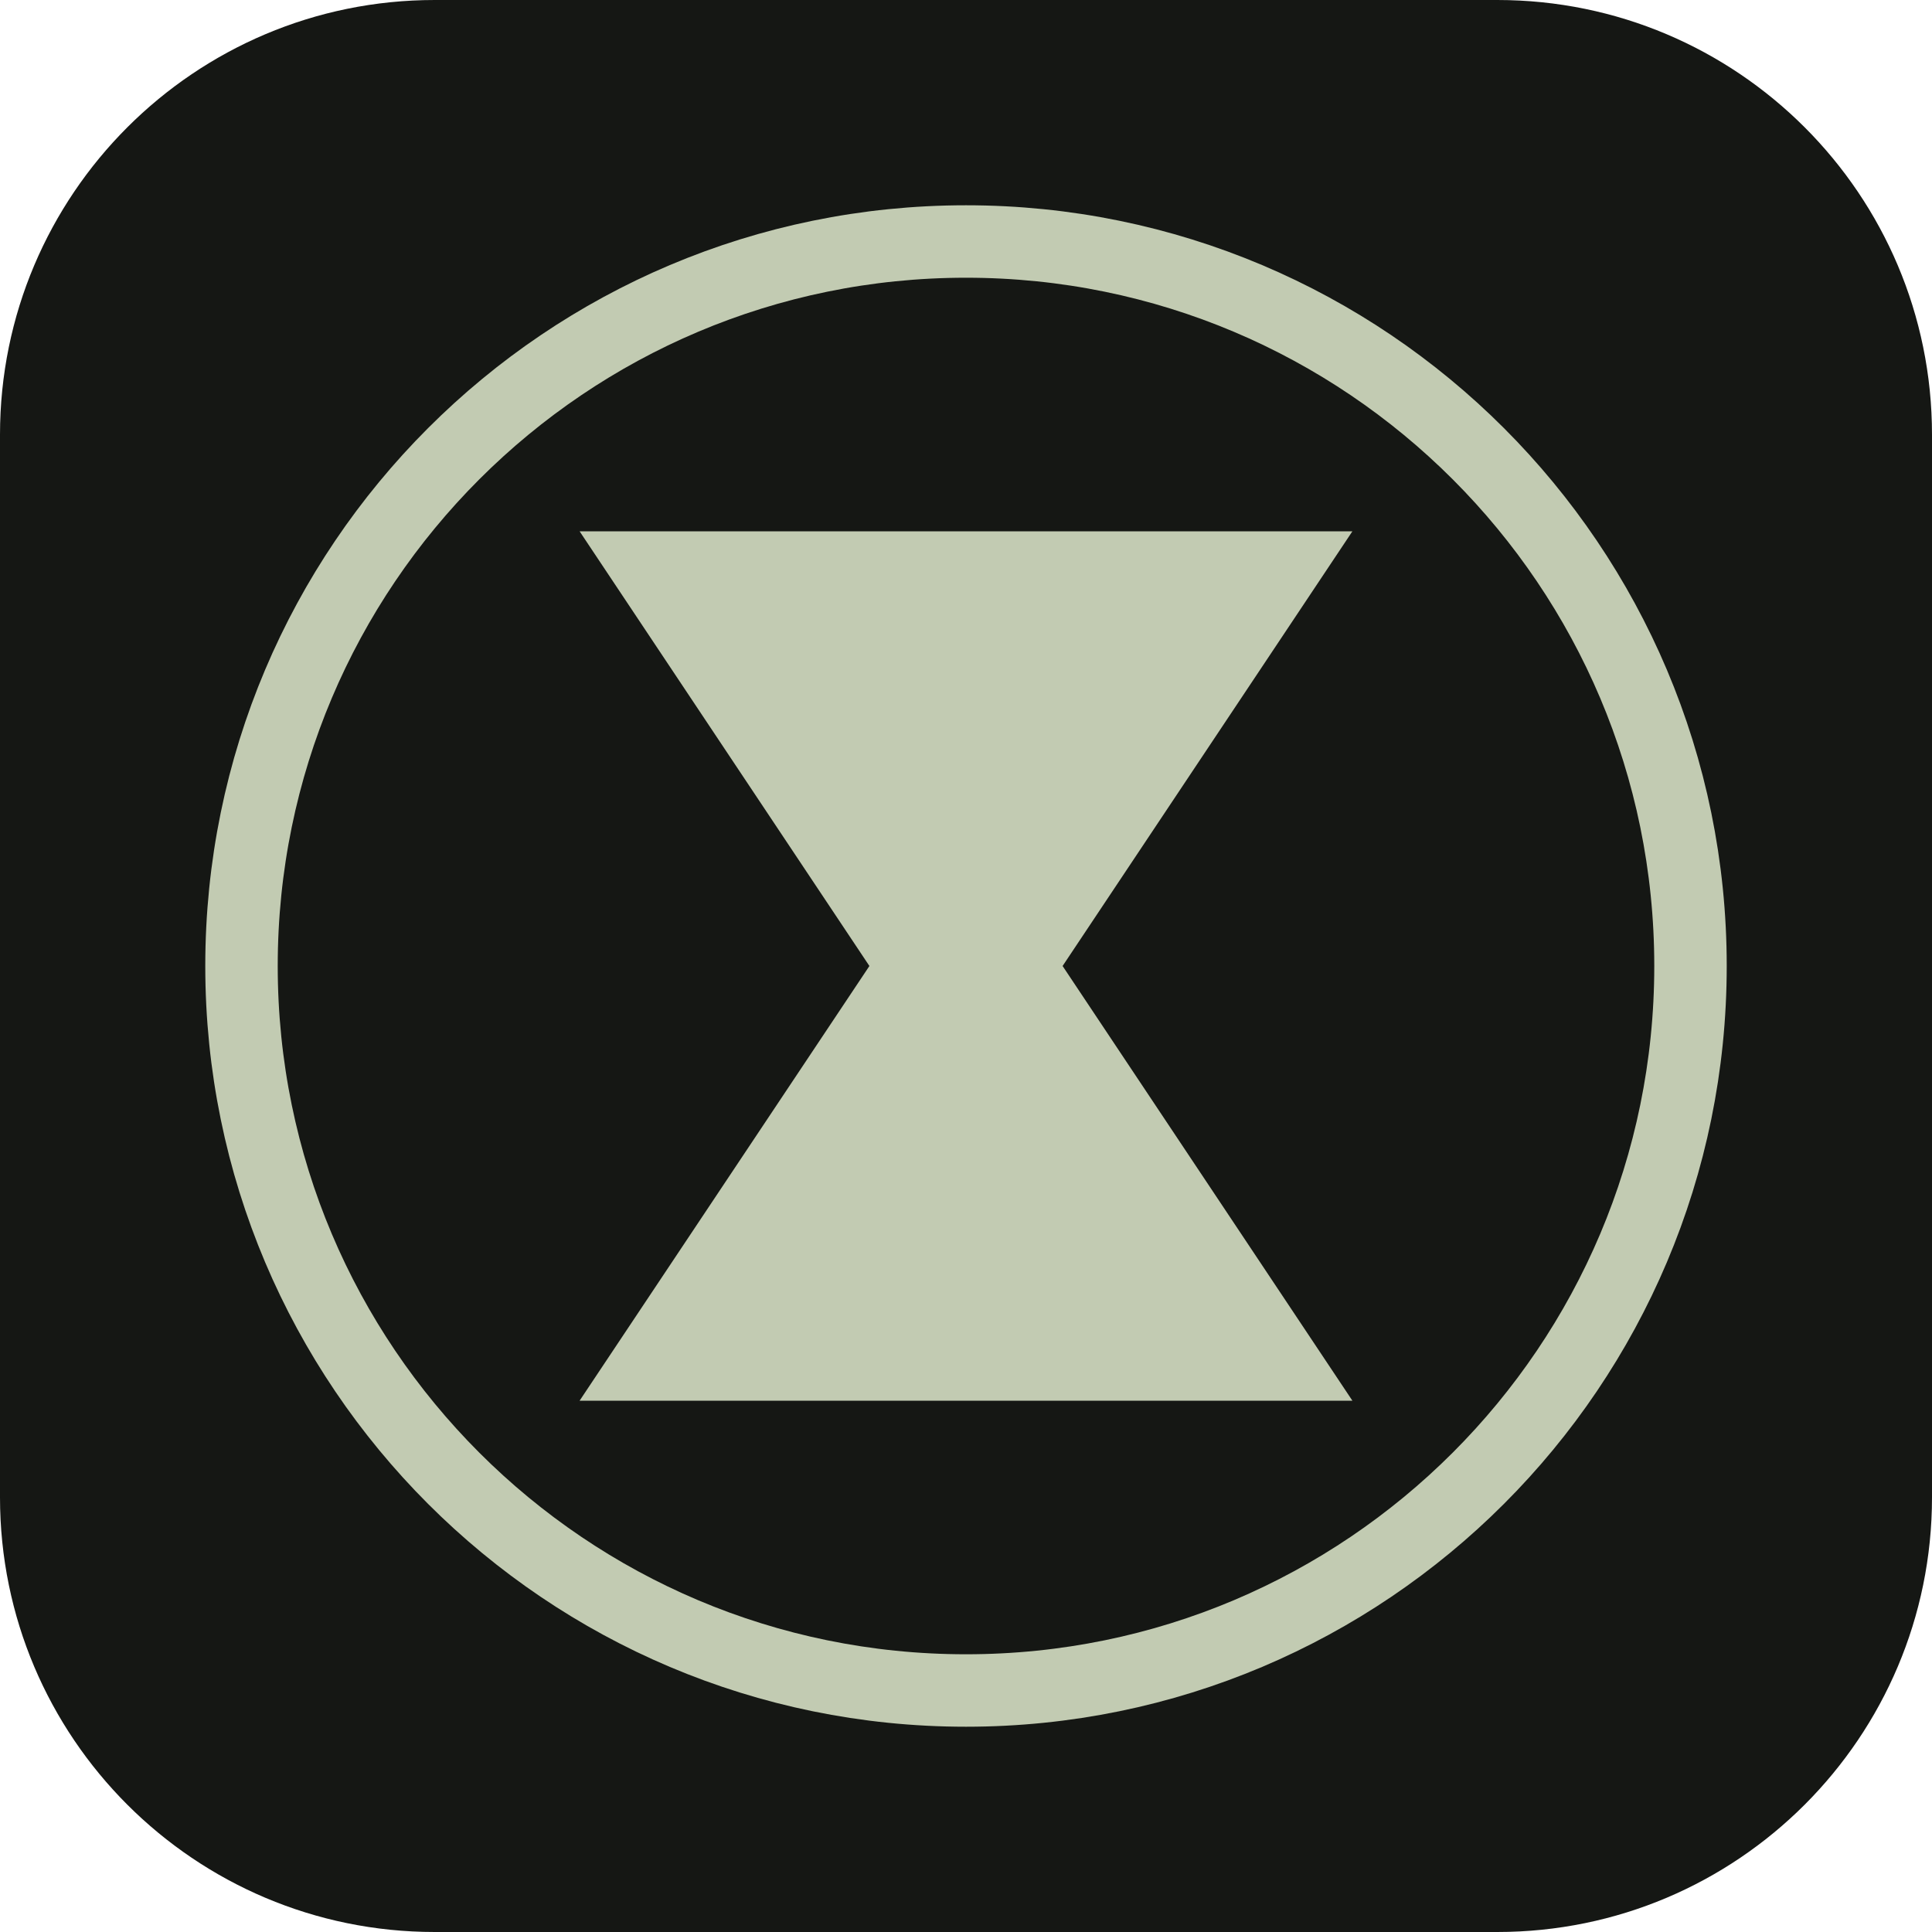
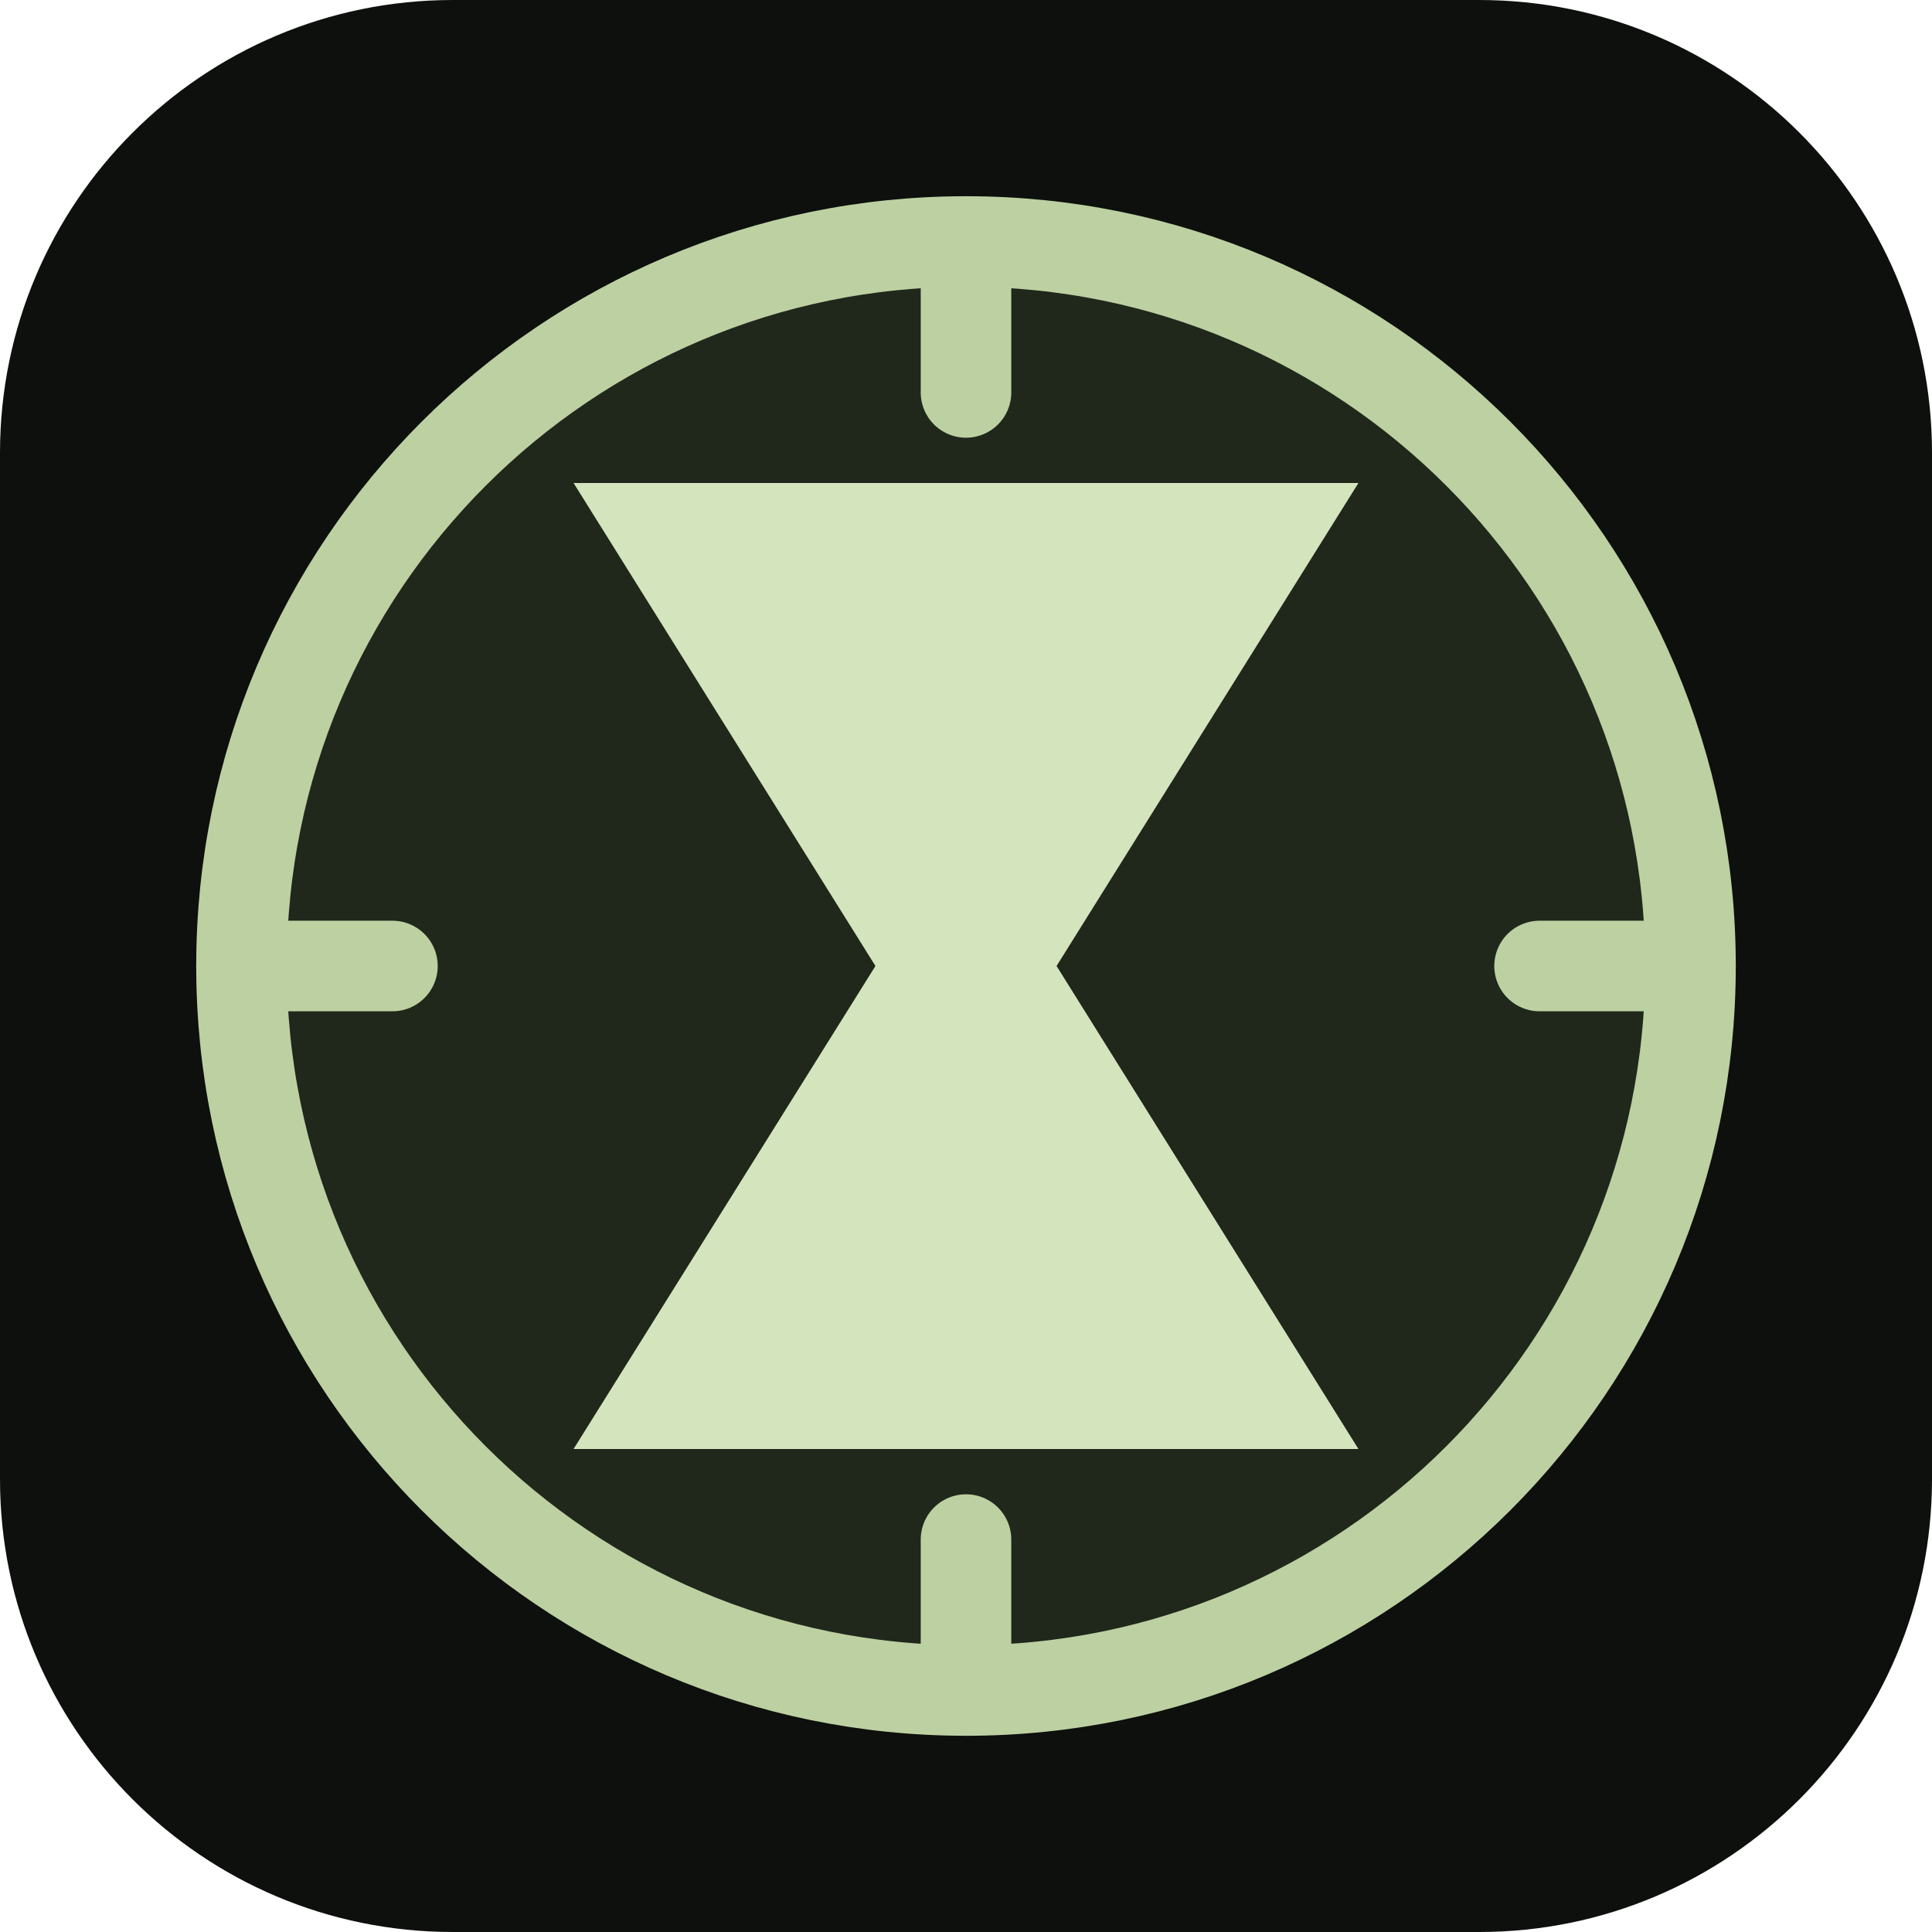
- <svg xmlns="http://www.w3.org/2000/svg" viewBox="0 0 40 40">
-   <rect width="40" height="40" rx="9" fill="#151714" />
-   <circle cx="20" cy="20" r="15" stroke="#c2cbb2" fill="none" stroke-width="1.5" />
-   <path d="M12 11h16l-6 9 6 9H12l6-9-6-9Z" fill="#c2cbb2" />
+ <svg xmlns="http://www.w3.org/2000/svg" viewBox="0 0 64 64">
+   <rect width="64" height="64" rx="15" fill="#0d100c" />
+   <circle cx="32" cy="32" r="24" fill="#20271b" stroke="#bdd0a2" stroke-width="3" />
+   <path d="M19 16h26L35 32l10 16H19l10-16-10-16Z" fill="#d4e4bd" />
+   <path d="M8 32h5m38 0h5M32 8v5m0 38v5" stroke="#bdd0a2" stroke-width="3" stroke-linecap="round" />
</svg>
